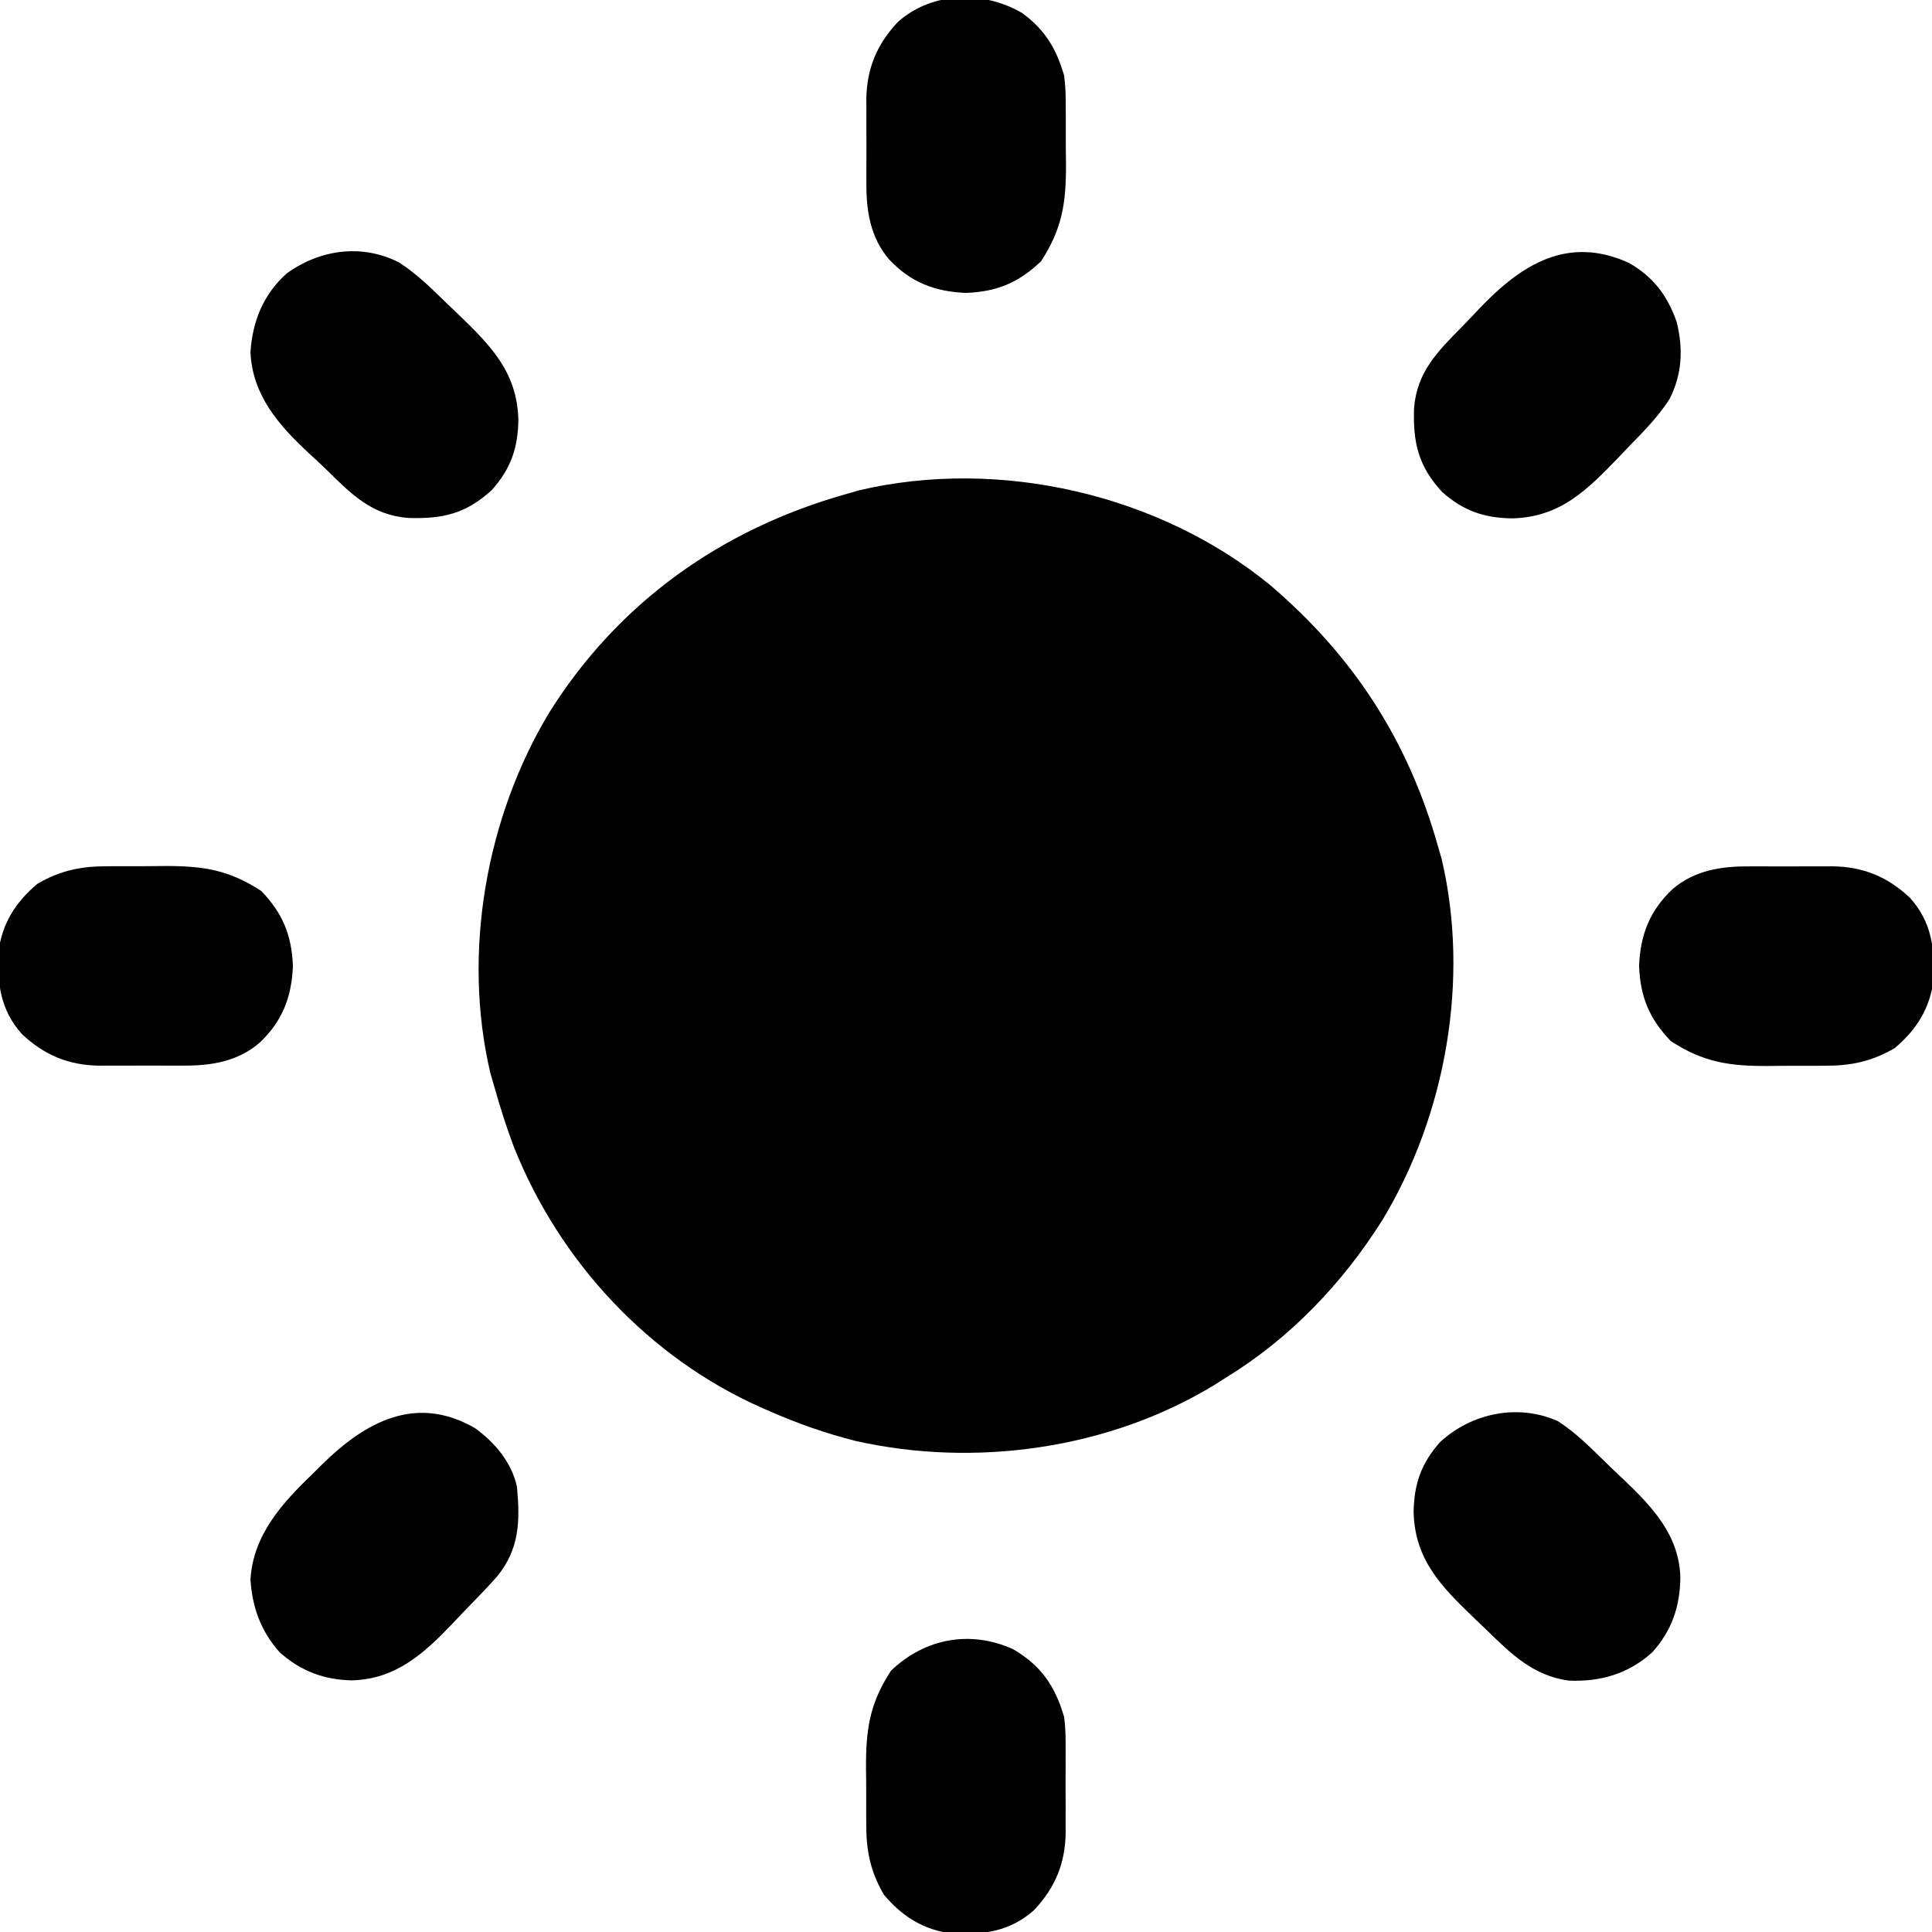
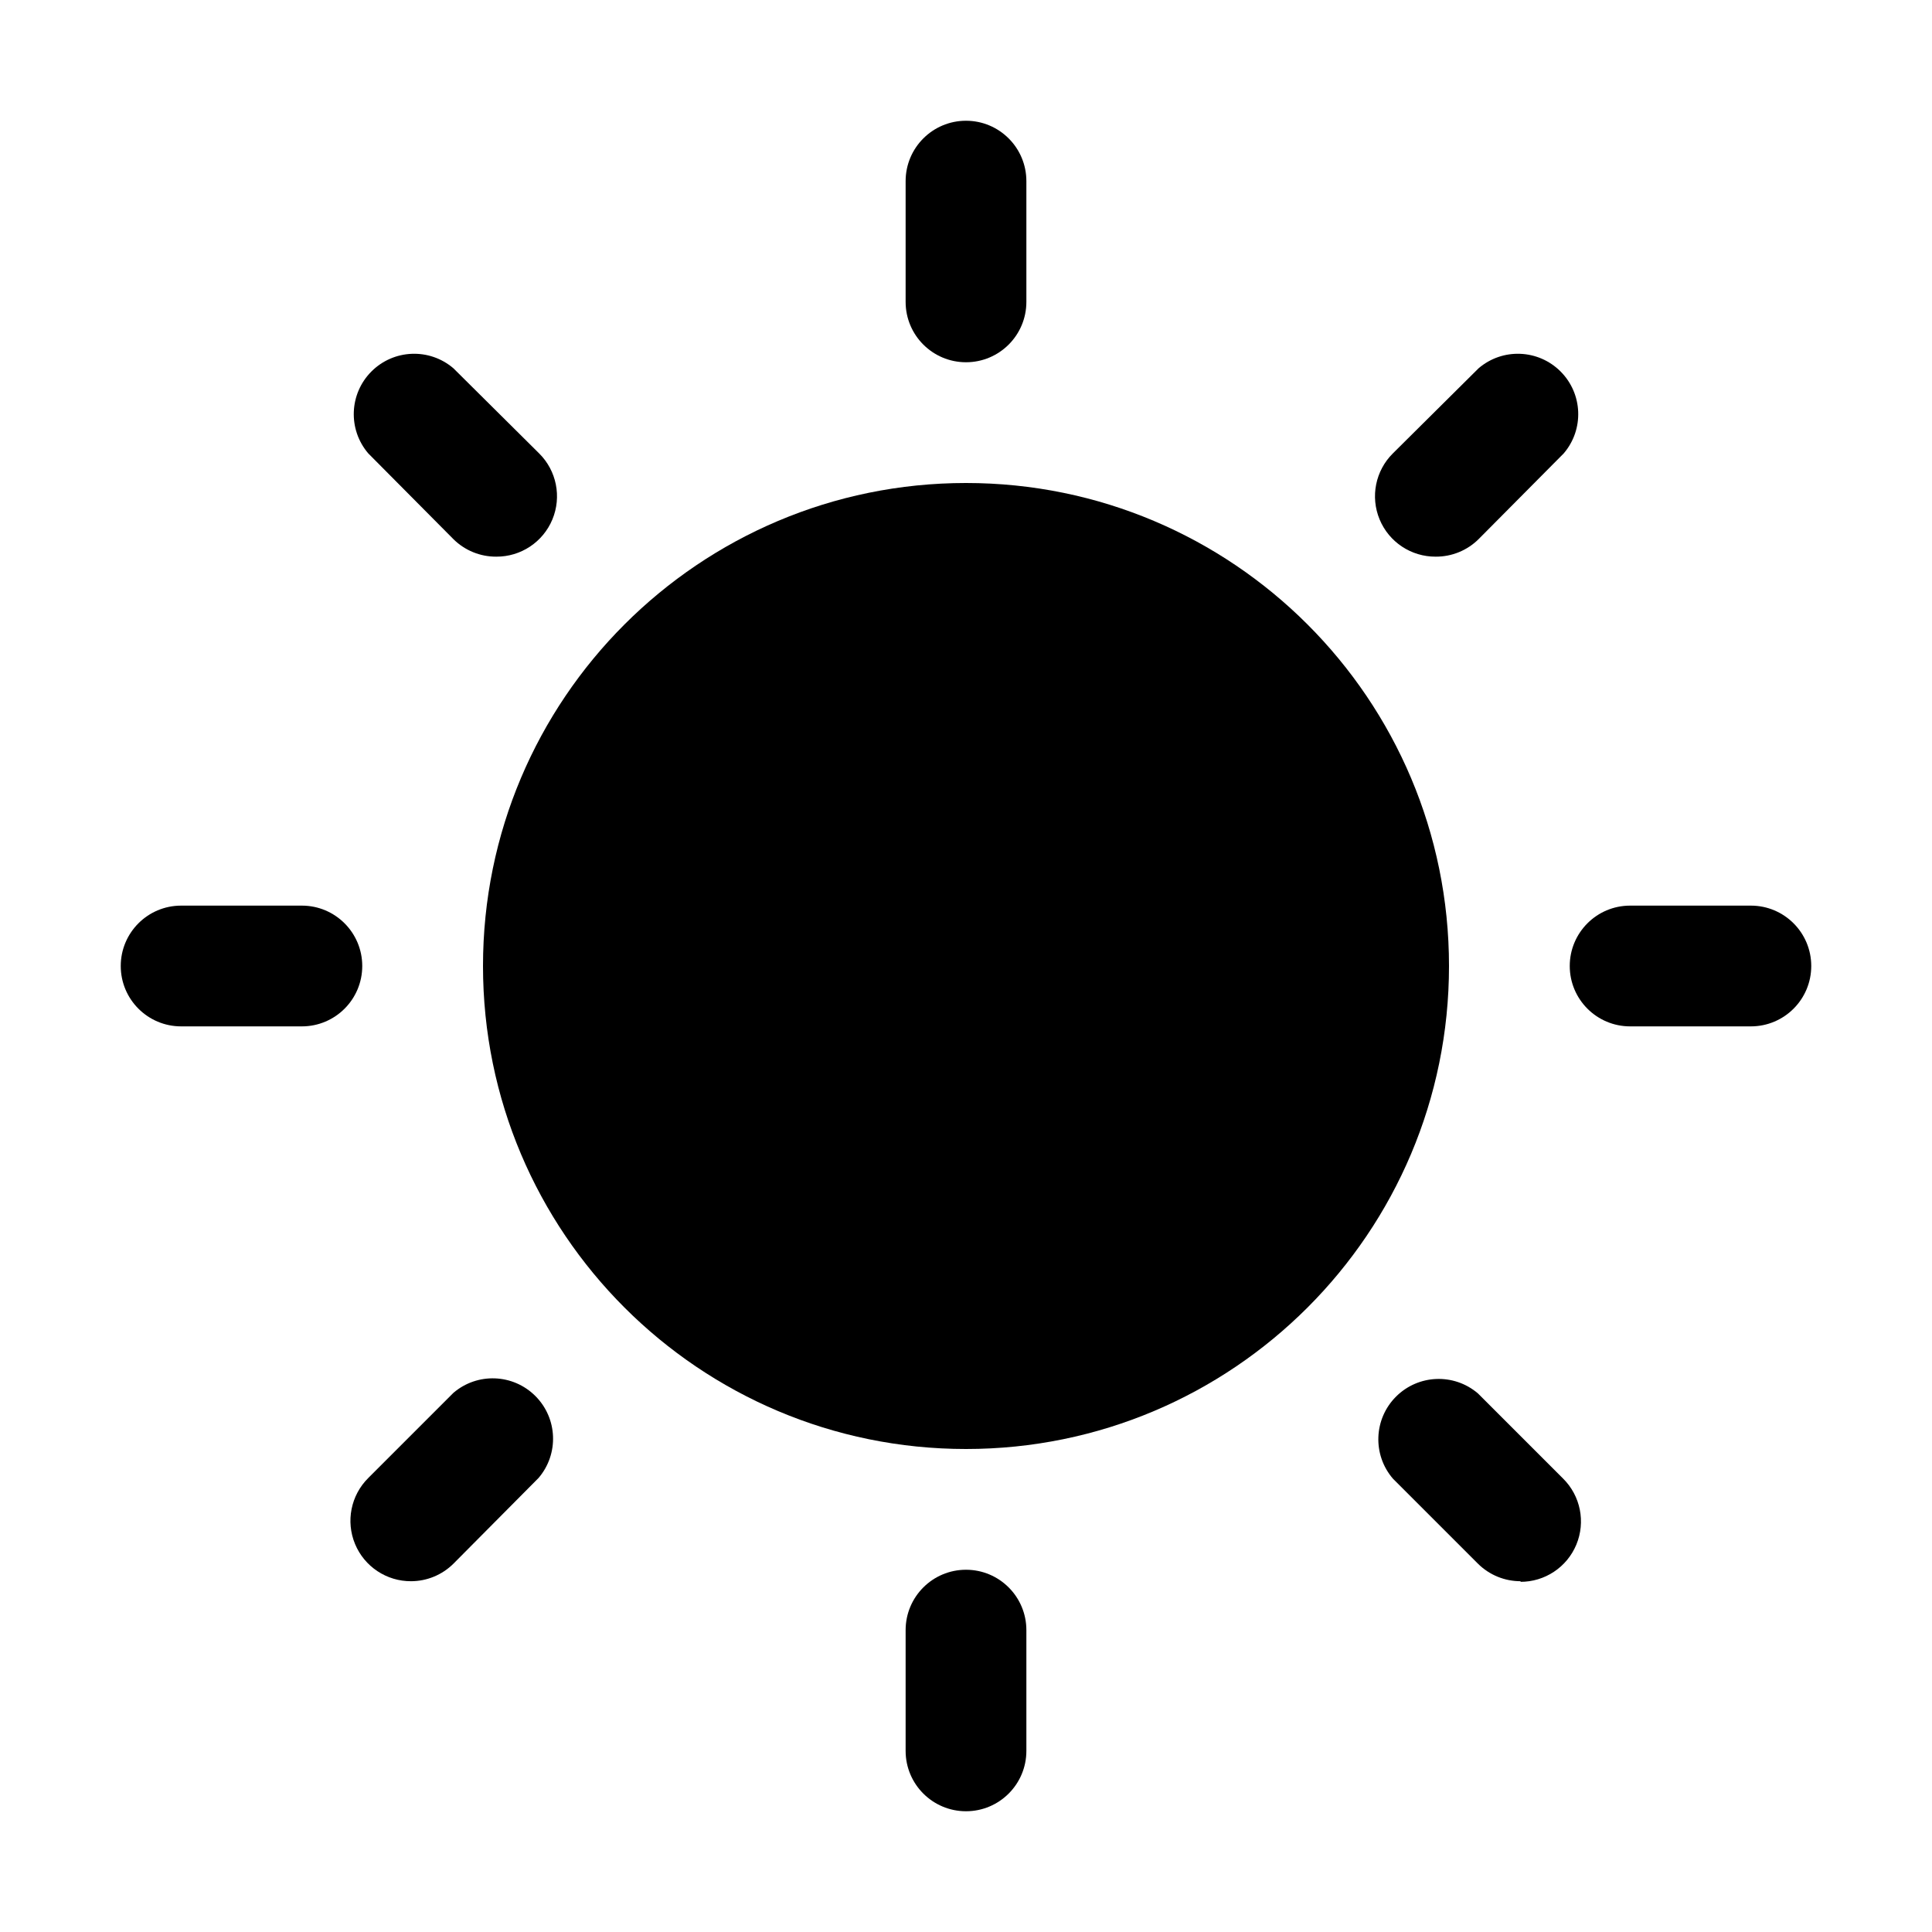
- <svg xmlns="http://www.w3.org/2000/svg" version="1.1" width="512" height="512">
-   <path d="M0 0 C22.039 18.812 36.466 41.064 44.352 68.91 C44.693 70.088 45.035 71.267 45.387 72.48 C52.921 104.368 46.539 140.386 29.711 168.215 C19.224 184.896 5.202 199.627 -11.648 209.91 C-12.721 210.593 -13.793 211.277 -14.898 211.98 C-42.759 228.942 -78.251 233.926 -110.03 226.747 C-117.819 224.777 -125.298 222.14 -132.648 218.91 C-133.303 218.627 -133.957 218.344 -134.631 218.052 C-164.726 204.766 -188.433 179.189 -200.52 148.714 C-202.479 143.515 -204.135 138.254 -205.648 132.91 C-205.99 131.732 -206.332 130.554 -206.684 129.34 C-214.217 97.452 -207.836 61.435 -191.008 33.605 C-172.719 4.516 -145.473 -14.794 -112.648 -24.09 C-111.47 -24.431 -110.292 -24.773 -109.078 -25.125 C-71.912 -33.906 -29.438 -24.147 0 0 Z " fill="#000000" transform="translate(336.6484,155.0898)" />
-   <path d="M0 0 C4.635 3.02 8.547 6.928 12.479 10.792 C14.08 12.357 15.705 13.892 17.336 15.426 C25.039 22.766 32.081 30.236 32.387 41.414 C32.285 49.109 30.135 55.464 24.949 61.227 C18.601 66.94 11.186 69.115 2.73 68.723 C-6.576 67.423 -12.421 61.718 -18.926 55.352 C-20.042 54.286 -21.157 53.221 -22.273 52.156 C-30.912 43.817 -37.906 36.842 -38.301 24.227 C-38.225 16.702 -36.313 11.15 -31.281 5.508 C-22.95 -2.165 -10.646 -4.776 0 0 Z " fill="#000000" transform="translate(412.9258,376.6484)" />
-   <path d="M0 0 C6.449 3.709 10.179 8.651 12.629 15.641 C14.39 22.781 14.088 29.491 10.727 36.086 C7.782 40.655 4.079 44.444 0.289 48.316 C-0.776 49.432 -1.841 50.548 -2.906 51.664 C-11.245 60.302 -18.221 67.296 -30.836 67.691 C-38.36 67.615 -43.913 65.704 -49.555 60.672 C-55.864 53.821 -57.275 47.617 -56.973 38.449 C-56.17 28.841 -50.788 23.544 -44.271 16.912 C-42.706 15.311 -41.17 13.686 -39.637 12.055 C-28.473 0.34 -16.193 -7.377 0 0 Z " fill="#000000" transform="translate(431.7109,69.68359)" />
-   <path d="M0 0 C4.569 2.945 8.358 6.647 12.23 10.438 C13.346 11.503 14.462 12.568 15.578 13.633 C24.216 21.972 31.21 28.947 31.605 41.562 C31.529 49.087 29.618 54.639 24.586 60.281 C17.735 66.591 11.531 68.002 2.363 67.699 C-7.254 66.896 -12.543 61.508 -19.179 54.984 C-20.758 53.448 -22.371 51.957 -23.996 50.469 C-31.931 43.077 -38.85 35.202 -39.395 23.812 C-38.86 15.571 -35.998 8.481 -29.809 2.91 C-20.956 -3.483 -9.857 -5.025 0 0 Z " fill="#000000" transform="translate(105.7695,69.5625)" />
-   <path d="M0 0 C5.286 3.802 9.739 9.066 11.156 15.551 C11.999 24.689 11.821 32.057 5.93 39.281 C3.606 41.92 1.18 44.448 -1.284 46.956 C-2.849 48.556 -4.385 50.181 -5.918 51.812 C-13.532 59.803 -20.958 66.507 -32.469 66.863 C-39.881 66.754 -46.192 64.411 -51.719 59.426 C-56.677 53.916 -58.992 47.532 -59.469 40.176 C-58.794 28.384 -51.115 19.914 -42.969 12.113 C-42.109 11.255 -41.249 10.398 -40.363 9.514 C-28.933 -1.683 -15.58 -8.979 0 0 Z " fill="#000000" transform="translate(125.8438,378.4492)" />
-   <path d="M0 0 C7.374 4.311 11.122 9.754 13.5 17.938 C13.891 20.812 13.922 23.633 13.898 26.531 C13.901 27.322 13.904 28.113 13.907 28.928 C13.909 30.589 13.904 32.249 13.891 33.91 C13.875 36.431 13.891 38.951 13.91 41.473 C13.908 43.096 13.904 44.72 13.898 46.344 C13.908 47.458 13.908 47.458 13.917 48.595 C13.809 56.751 11.129 63.223 5.496 69.172 C-0.899 74.828 -7.69 75.654 -16.059 75.383 C-23.704 74.394 -29.321 70.911 -34.246 65.074 C-37.846 58.94 -38.961 53.356 -38.934 46.379 C-38.939 45.59 -38.944 44.802 -38.949 43.989 C-38.956 42.333 -38.955 40.677 -38.946 39.02 C-38.938 36.509 -38.966 34.001 -38.998 31.49 C-39.043 21.273 -38.046 14.361 -32.375 5.688 C-23.464 -2.836 -11.428 -5.181 0 0 Z " fill="#000000" transform="translate(268.5,437.0625)" />
-   <path d="M0 0 C1.186 -0.004 1.186 -0.004 2.397 -0.009 C4.057 -0.011 5.718 -0.005 7.378 0.007 C9.9 0.023 12.42 0.007 14.941 -0.012 C16.565 -0.01 18.189 -0.006 19.812 0 C20.927 -0.009 20.927 -0.009 22.064 -0.018 C30.219 0.09 36.691 2.769 42.641 8.402 C48.297 14.797 49.122 21.588 48.852 29.957 C47.862 37.602 44.38 43.219 38.543 48.145 C32.409 51.744 26.825 52.86 19.848 52.832 C18.665 52.84 18.665 52.84 17.458 52.848 C15.802 52.854 14.145 52.853 12.489 52.844 C9.978 52.836 7.47 52.865 4.959 52.896 C-5.258 52.941 -12.17 51.945 -20.844 46.273 C-26.505 40.355 -28.897 34.61 -29.219 26.398 C-28.884 18.078 -26.396 11.697 -20.281 5.961 C-14.41 1.006 -7.385 -0.06 0 0 Z " fill="#000000" transform="translate(463.5938,229.6016)" />
-   <path d="M0 0 C0.789 -0.005 1.577 -0.01 2.39 -0.016 C4.046 -0.022 5.702 -0.021 7.359 -0.012 C9.869 -0.004 12.378 -0.033 14.889 -0.064 C25.106 -0.109 32.018 0.887 40.691 6.559 C46.353 12.477 48.745 18.222 49.066 26.434 C48.732 34.754 46.244 41.135 40.129 46.871 C34.257 51.826 27.233 52.892 19.848 52.832 C18.661 52.836 18.661 52.836 17.451 52.841 C15.79 52.843 14.13 52.837 12.469 52.825 C9.948 52.809 7.428 52.825 4.906 52.844 C3.283 52.842 1.659 52.838 0.035 52.832 C-1.079 52.841 -1.079 52.841 -2.216 52.85 C-10.372 52.742 -16.844 50.063 -22.793 44.43 C-28.449 38.035 -29.275 31.244 -29.004 22.875 C-28.015 15.23 -24.532 9.613 -18.695 4.688 C-12.561 1.088 -6.978 -0.028 0 0 Z " fill="#000000" transform="translate(28.55859,229.5664)" />
-   <path d="M0 0 C6.023 4.393 9.031 9.388 11.121 16.547 C11.521 19.408 11.566 22.219 11.555 25.105 C11.56 25.894 11.565 26.683 11.571 27.495 C11.577 29.151 11.576 30.808 11.567 32.464 C11.559 34.975 11.587 37.484 11.619 39.994 C11.664 50.211 10.667 57.123 4.996 65.797 C-0.923 71.458 -6.668 73.85 -14.879 74.172 C-23.199 73.837 -29.58 71.349 -35.316 65.234 C-40.271 59.363 -41.338 52.339 -41.277 44.953 C-41.28 44.162 -41.283 43.371 -41.286 42.556 C-41.288 40.896 -41.283 39.235 -41.27 37.575 C-41.254 35.053 -41.27 32.533 -41.289 30.012 C-41.287 28.388 -41.283 26.764 -41.277 25.141 C-41.283 24.398 -41.289 23.655 -41.296 22.889 C-41.188 14.734 -38.508 8.262 -32.875 2.312 C-23.815 -5.701 -10.267 -6.002 0 0 Z " fill="#000000" transform="translate(270.8789,3.453125)" />
+ <svg xmlns="http://www.w3.org/2000/svg" id="Layer_1" data-name="Layer 1" viewBox="0 0 32 32">
+   <circle cx="16" cy="16" r="8" />
+   <path d="M6.81,26.19a1,1,0,0,1-.71-1.71l1.41-1.41a1,1,0,0,1,1.41,1.41L7.51,25.9A1,1,0,0,1,6.81,26.19Z" />
+   <path d="M23.78,9.22a1,1,0,0,1-.71-1.71L24.49,6.1A1,1,0,0,1,25.9,7.51L24.49,8.93A1,1,0,0,1,23.78,9.22Z" />
+   <path d="M25.19,26.19a1,1,0,0,1-.71-.29l-1.41-1.41a1,1,0,0,1,1.41-1.41l1.41,1.41a1,1,0,0,1-.71,1.71Z" />
+   <path d="M8.22,9.22a1,1,0,0,1-.71-.29L6.1,7.51A1,1,0,0,1,7.51,6.1L8.93,7.51a1,1,0,0,1-.71,1.71Z" />
+   <path d="M29,17H27a1,1,0,0,1,0-2h2a1,1,0,0,1,0,2Z" />
+   <path d="M16,30a1,1,0,0,1-1-1V27a1,1,0,0,1,2,0v2A1,1,0,0,1,16,30Z" />
+   <path d="M5,17H3a1,1,0,0,1,0-2H5a1,1,0,0,1,0,2Z" />
+   <path d="M16,6a1,1,0,0,1-1-1V3a1,1,0,0,1,2,0V5A1,1,0,0,1,16,6Z" />
</svg>
